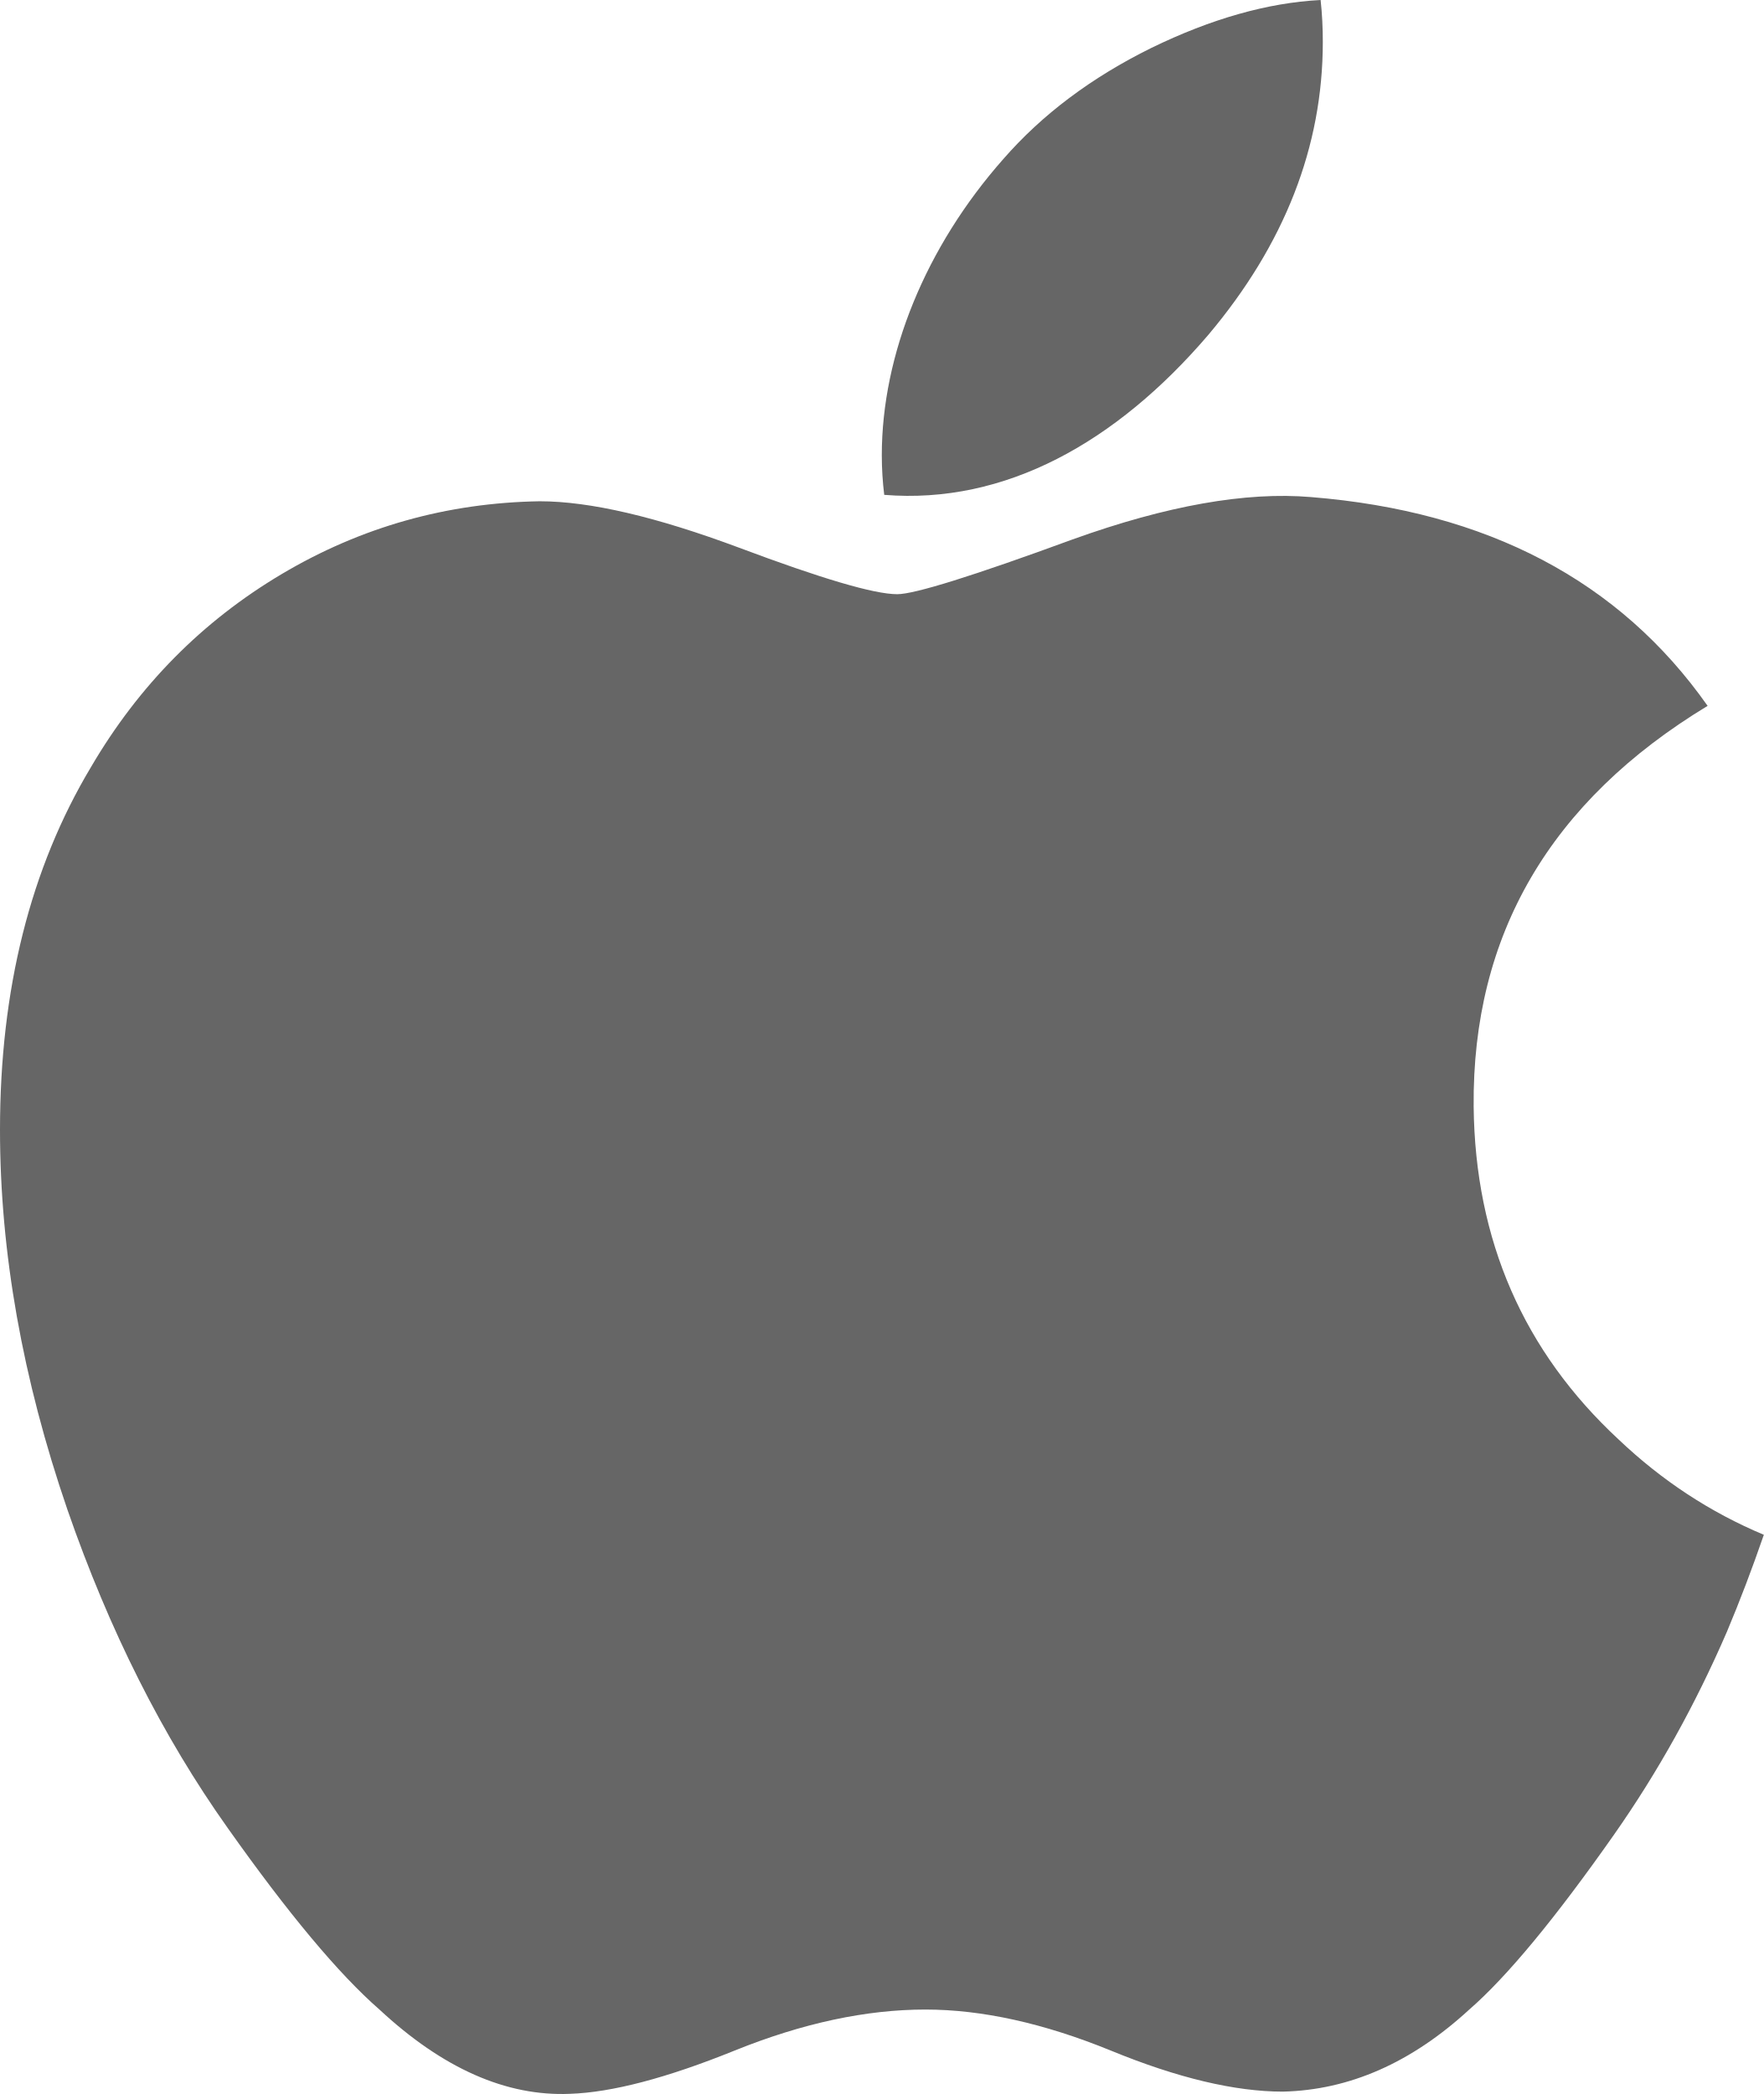
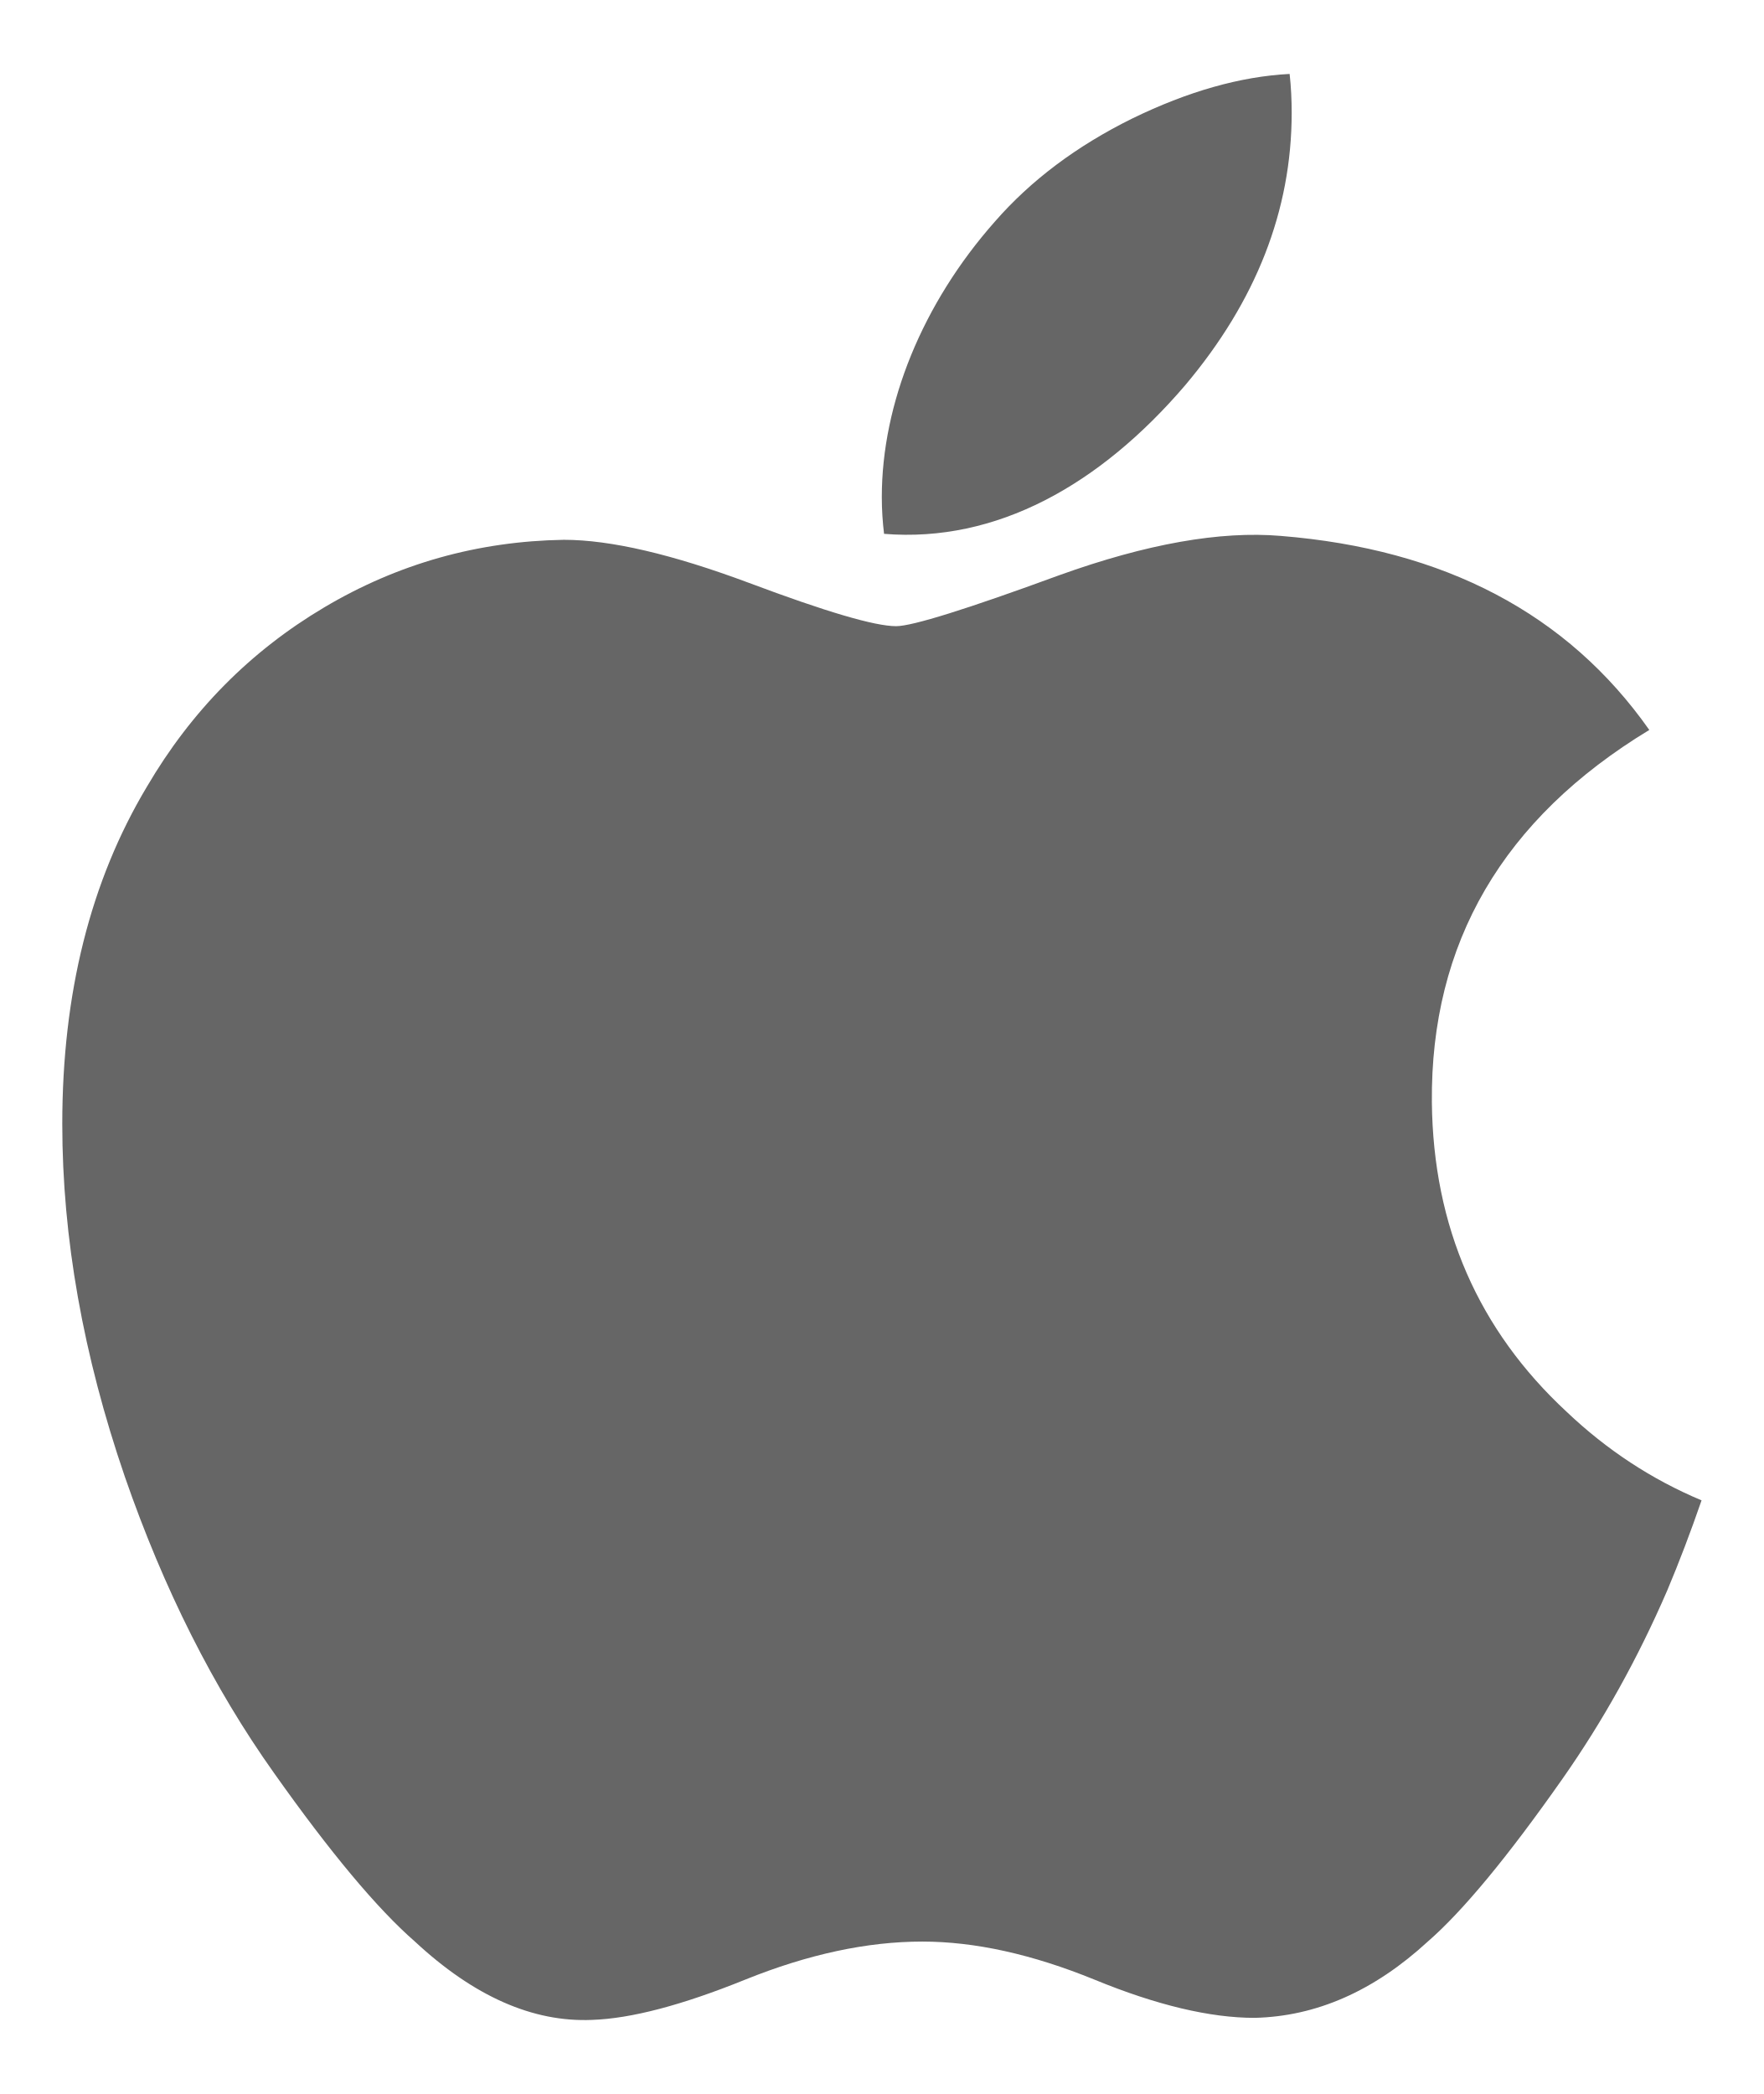
- <svg xmlns="http://www.w3.org/2000/svg" width="842.32" height="1000">
+ <svg xmlns="http://www.w3.org/2000/svg" width="842.32" height="1000" viewBox="-32 -32 906.32 1064">
  <path fill="#666" d="M824.666 779.304c-15.123 34.937-33.024 67.097-53.764 96.664-28.271 40.307-51.418 68.208-69.257 83.701-27.653 25.431-57.282 38.456-89.01 39.196-22.777 0-50.245-6.481-82.22-19.629-32.079-13.086-61.56-19.567-88.516-19.567-28.271 0-58.591 6.481-91.022 19.567-32.481 13.148-58.646 19.999-78.652 20.678-30.425 1.296-60.751-12.098-91.022-40.246-19.32-16.851-43.486-45.739-72.436-86.664-31.061-43.702-56.597-94.38-76.603-152.156C10.74 658.443 0 598.013 0 539.508c0-67.016 14.481-124.817 43.486-173.254C66.282 327.348 96.608 296.658 134.564 274.128c37.956-22.53 78.967-34.011 123.132-34.746 24.166 0 55.856 7.475 95.238 22.166 39.27 14.74 64.486 22.215 75.541 22.215 8.265 0 36.277-8.741 83.763-26.166 44.906-16.16 82.806-22.851 113.855-20.215 84.133 6.79 147.341 39.956 189.377 99.707-75.245 45.591-112.466 109.447-111.725 191.365.679 63.807 23.826 116.904 69.319 159.063 20.617 19.567 43.641 34.69 69.257 45.431-5.555 16.111-11.419 31.542-17.654 46.357zM631.709 20.006c0 50.011-18.271 96.707-54.69 139.928-43.949 51.381-97.108 81.072-154.755 76.387-.735-6-1.16-12.314-1.16-18.95 0-48.011 20.901-99.392 58.017-141.403 18.53-21.271 42.097-38.957 70.677-53.066C578.316 9.002 605.29 1.316 630.66 0c.741 6.686 1.049 13.372 1.049 20.005z" />
</svg>
